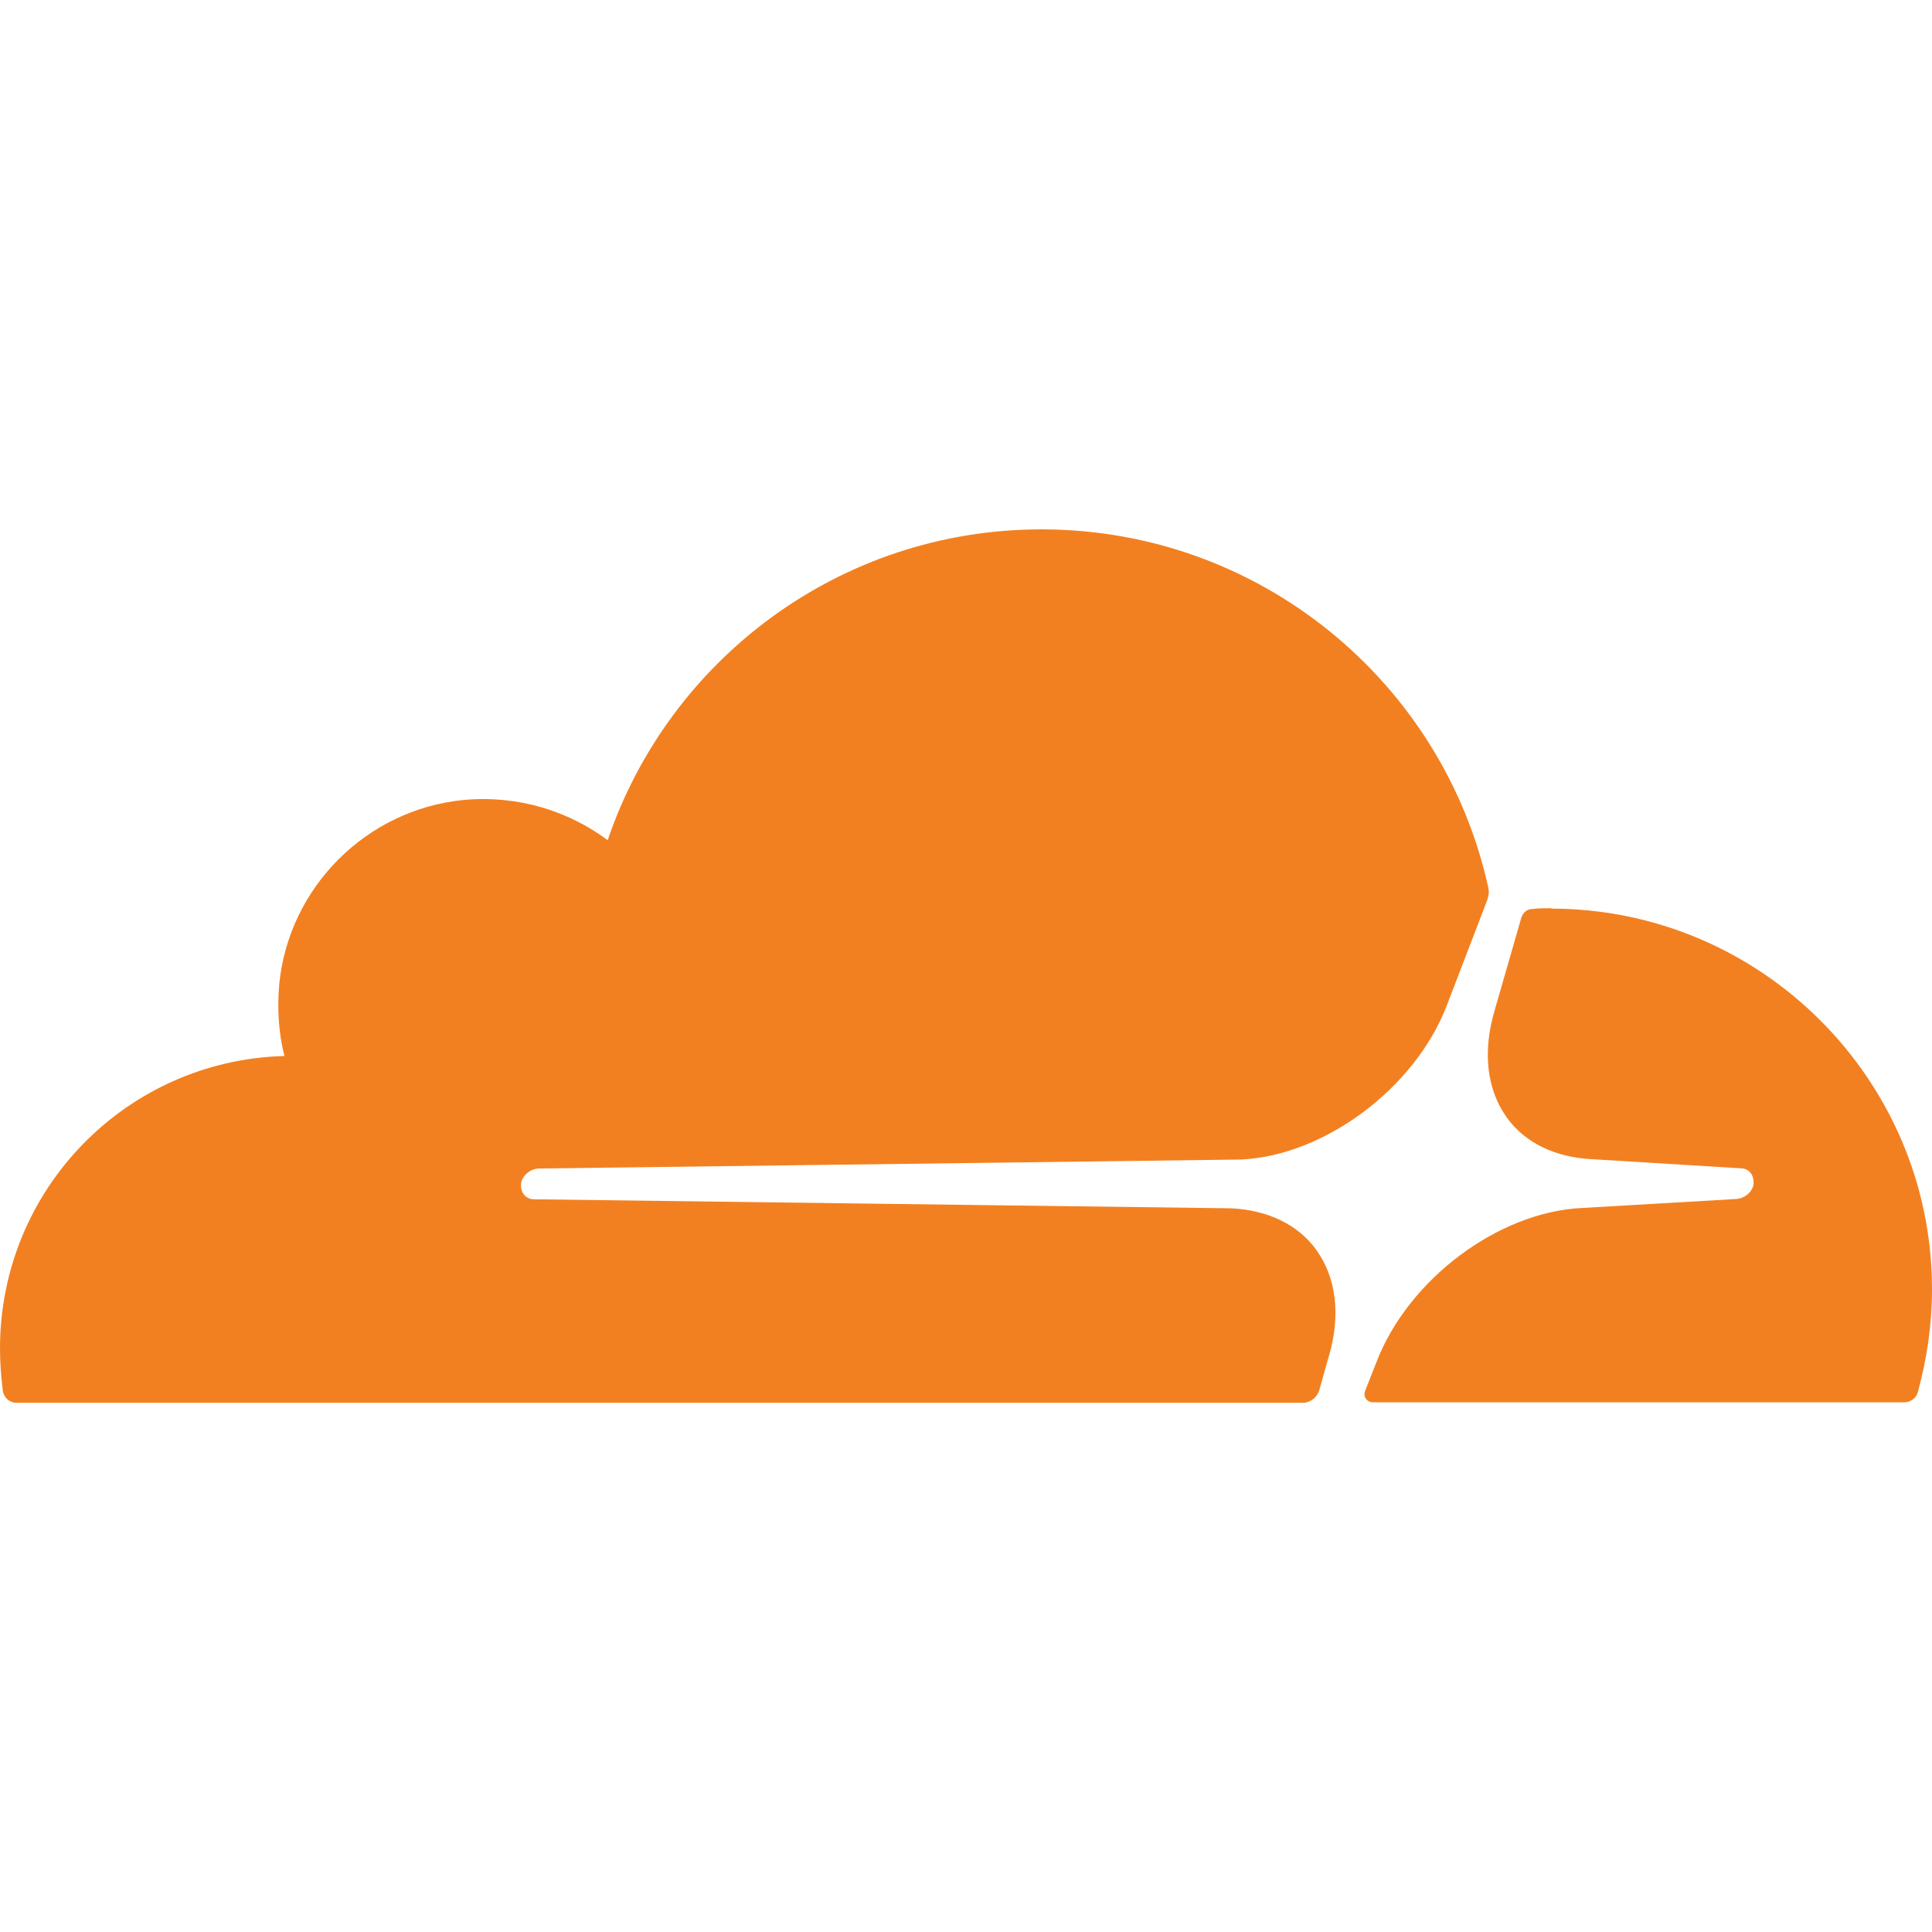
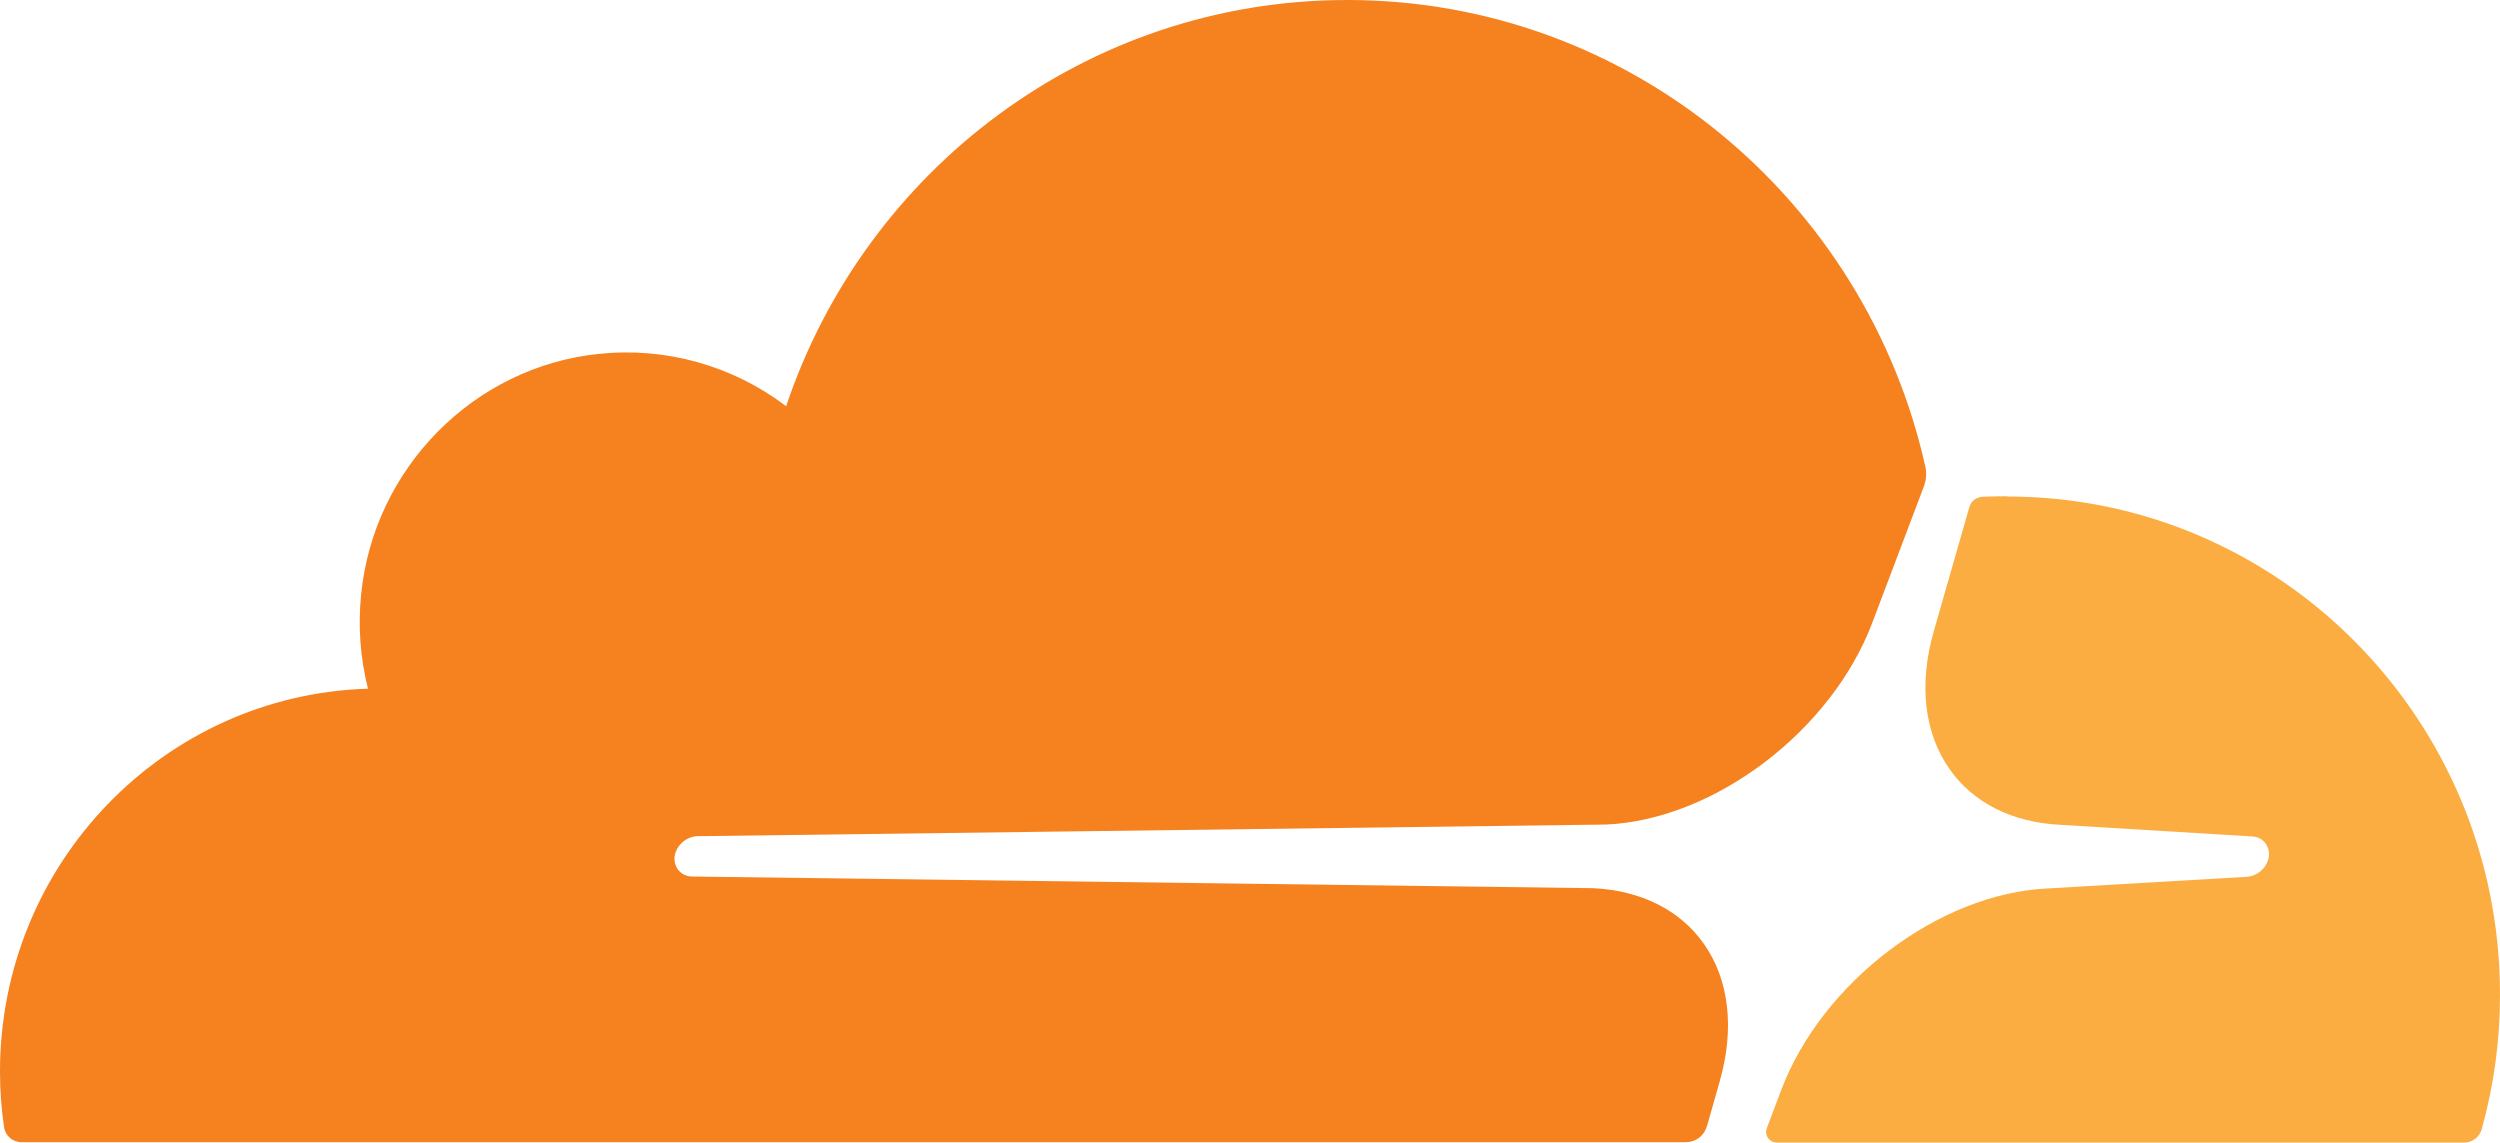
- <svg xmlns="http://www.w3.org/2000/svg" fill="#F38020" role="img" viewBox="0 0 24 24">
-   <path d="M16.509 16.845c.147-.507.091-.971-.155-1.315-.225-.316-.605-.499-1.062-.52l-8.659-.112a.156.156 0 0 1-.133-.071c-.028-.042-.035-.099-.021-.155.028-.084.112-.148.204-.156l8.736-.112c1.035-.049 2.16-.887 2.554-1.914l.499-1.301c.021-.056.029-.113.015-.168-.562-2.546-2.835-4.445-5.55-4.445-2.504 0-4.628 1.618-5.388 3.861-.493-.366-1.119-.562-1.794-.499-1.203.119-2.167 1.083-2.286 2.286-.028.31-.007.613.064.894C1.568 13.171 0 14.775 0 16.752c0 .175.014.351.035.527.014.083.084.147.169.147h15.981c.091 0 .176-.065.203-.155l.12-.427zm2.757-5.563c-.077 0-.161 0-.238.011-.057 0-.105.042-.127.098l-.338 1.174c-.147.507-.092.971.154 1.316.226.316.606.498 1.062.519l1.844.113c.056 0 .105.026.133.07.028.043.035.107.021.156-.028.084-.113.148-.204.155l-1.921.112c-1.041.049-2.158.887-2.553 1.914l-.141.358c-.028.071.021.142.099.142h6.598c.077 0 .147-.049.169-.126.112-.408.176-.837.176-1.28 0-2.603-2.125-4.727-4.734-4.727" />
+ <svg xmlns="http://www.w3.org/2000/svg" viewBox="0 0 256 117">
+   <path fill="#fbad41" d="M205.52 50.813c-.858 0-1.705.03-2.551.058q-.207.012-.398.094a1.42 1.42 0 0 0-.92.994l-3.628 12.672c-1.565 5.449-.983 10.48 1.646 14.174c2.41 3.416 6.42 5.421 11.289 5.655l19.679 1.194c.585.03 1.092.312 1.4.776a1.92 1.92 0 0 1 .2 1.692a2.5 2.5 0 0 1-2.134 1.662l-20.448 1.193c-11.11.515-23.062 9.58-27.255 20.633l-1.474 3.9a1.092 1.092 0 0 0 .967 1.49h70.425a1.87 1.87 0 0 0 1.81-1.365A51.2 51.2 0 0 0 256 101.828c0-28.16-22.582-50.984-50.449-50.984" />
+   <path fill="#f6821f" d="m174.782 115.362l1.303-4.583c1.568-5.449.987-10.48-1.639-14.173c-2.418-3.417-6.424-5.422-11.296-5.656l-92.312-1.193a1.82 1.82 0 0 1-1.459-.776a1.92 1.92 0 0 1-.203-1.693a2.5 2.5 0 0 1 2.154-1.662l93.173-1.193c11.063-.511 23.015-9.58 27.208-20.633l5.313-14.04c.214-.596.27-1.238.156-1.86C191.126 20.51 166.91 0 137.96 0C111.269 0 88.626 17.403 80.5 41.596a27 27 0 0 0-19.156-5.359C48.549 37.524 38.25 47.946 36.979 60.88a27.9 27.9 0 0 0 .702 9.642C16.773 71.145 0 88.454 0 109.726c0 1.923.137 3.818.413 5.667c.115.897.879 1.57 1.783 1.568h170.48a2.22 2.22 0 0 0 2.106-1.63" />
</svg>
